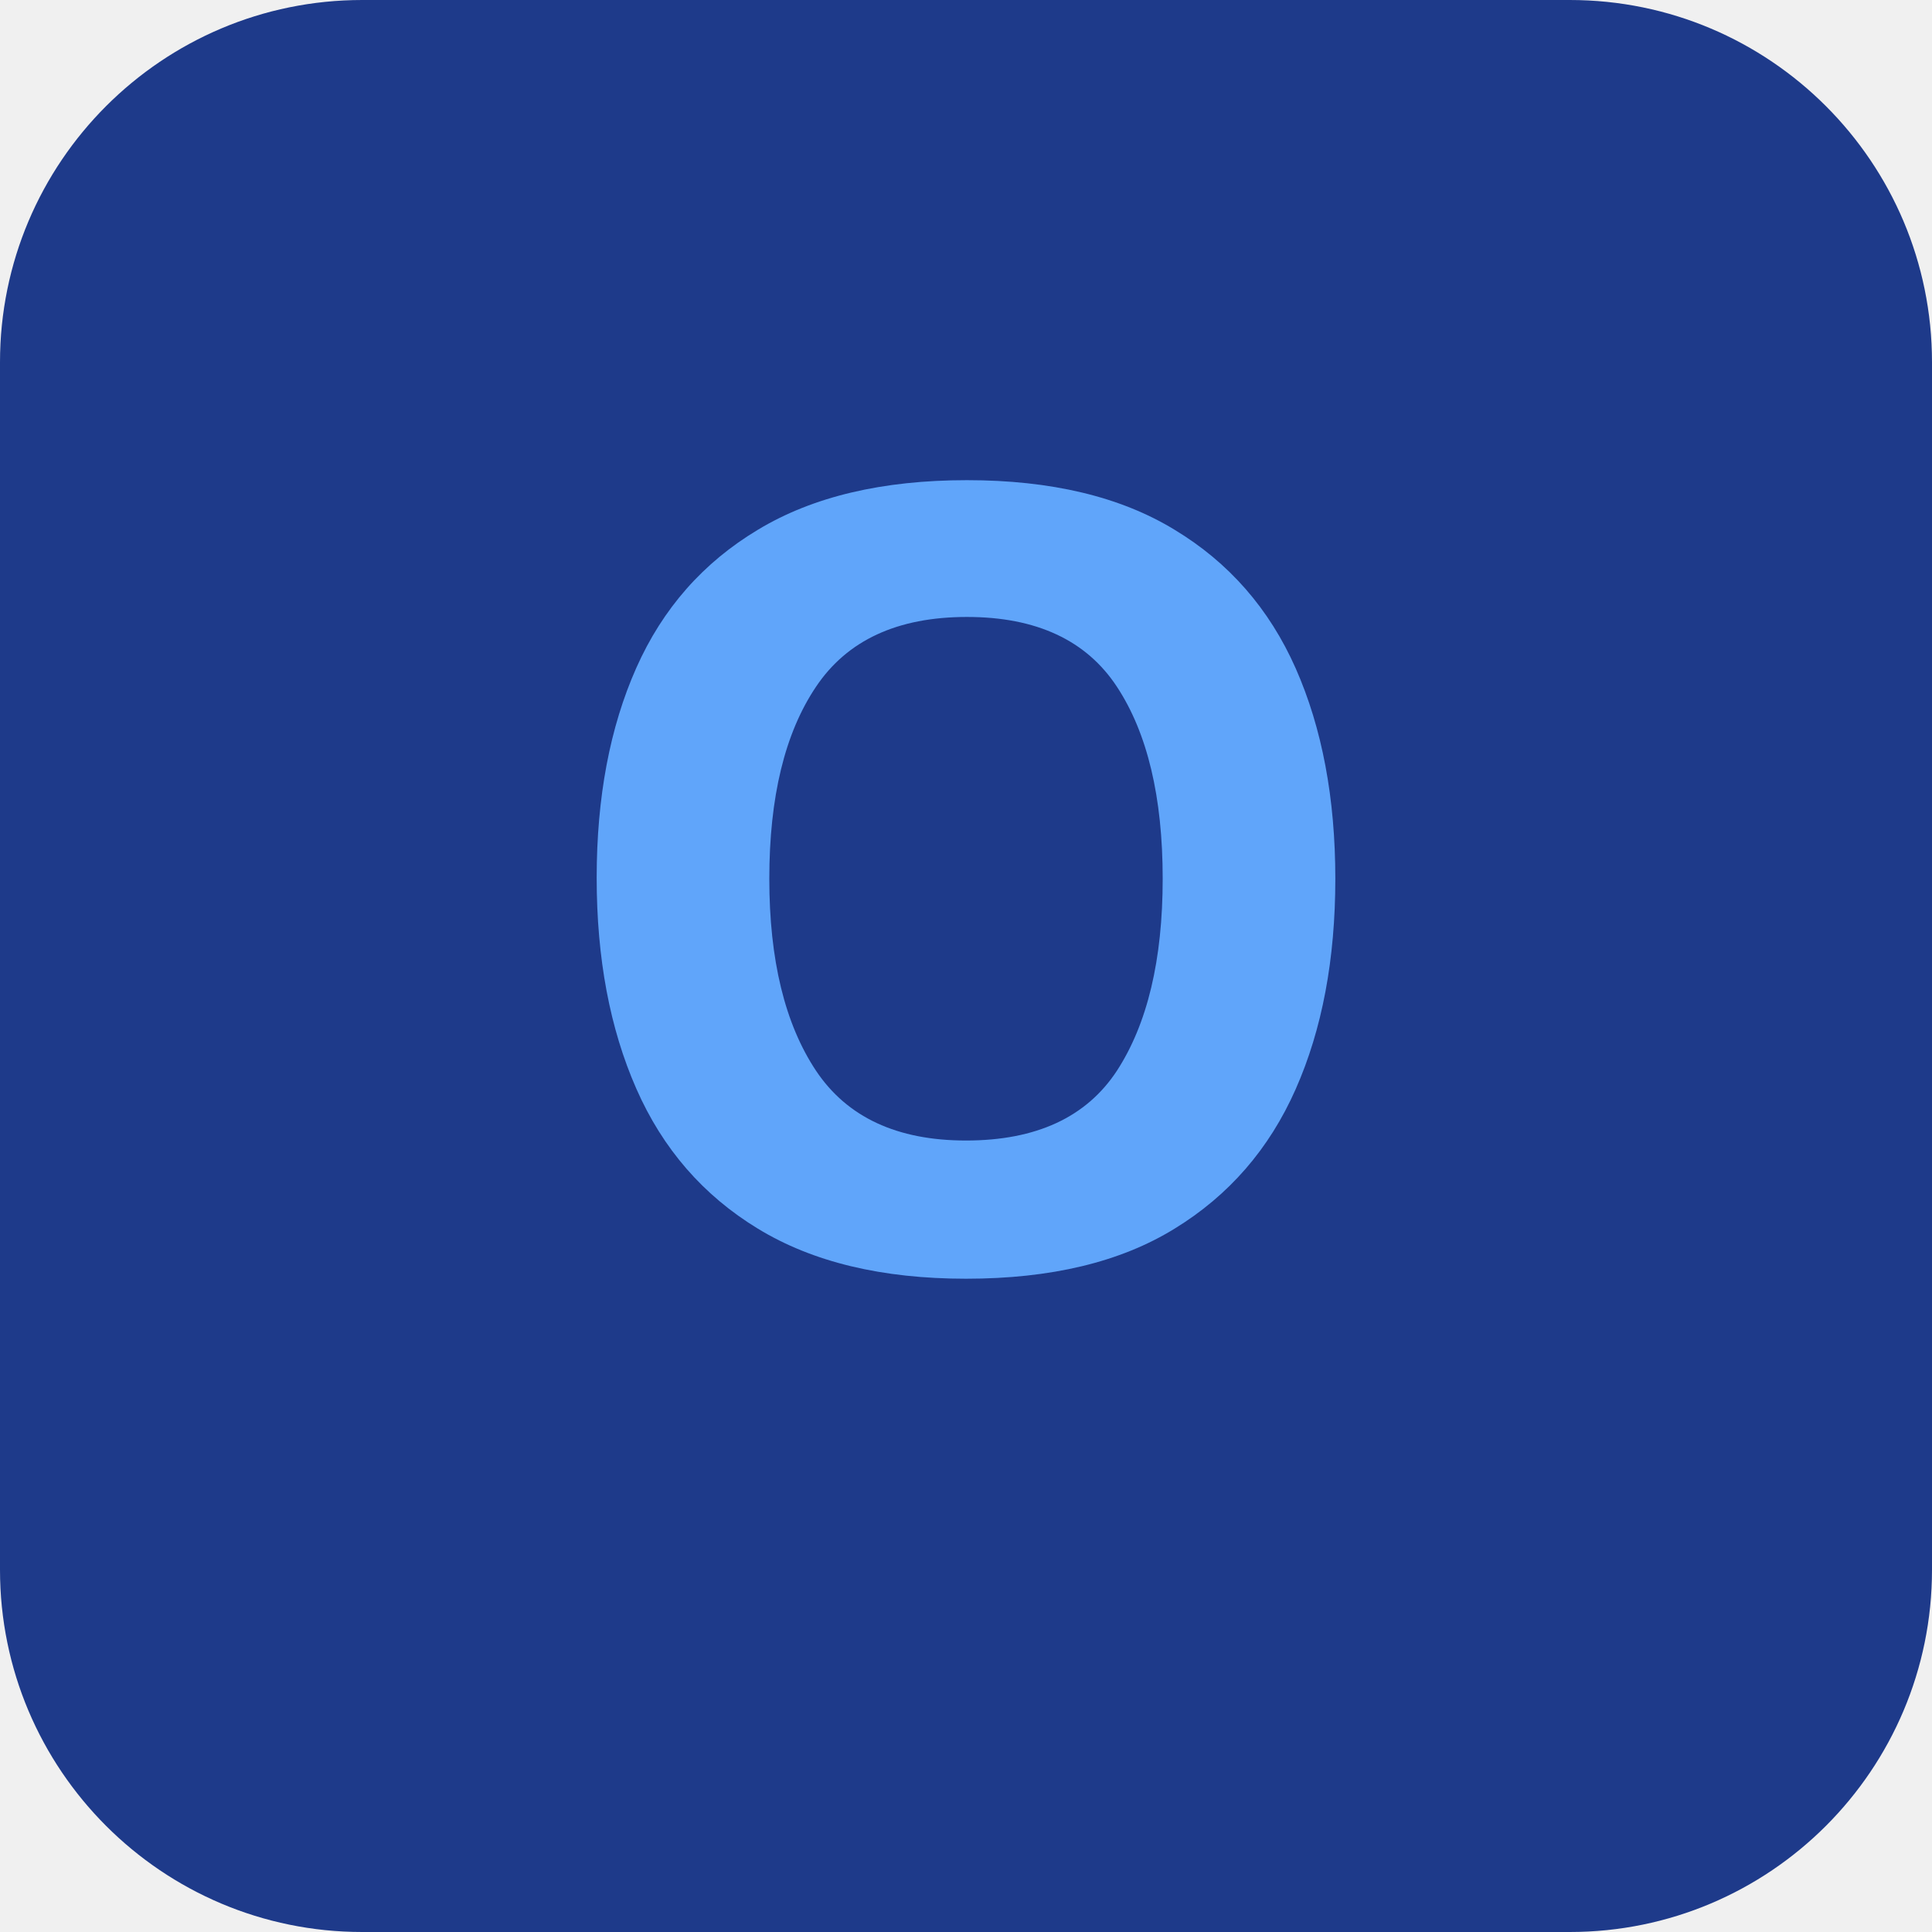
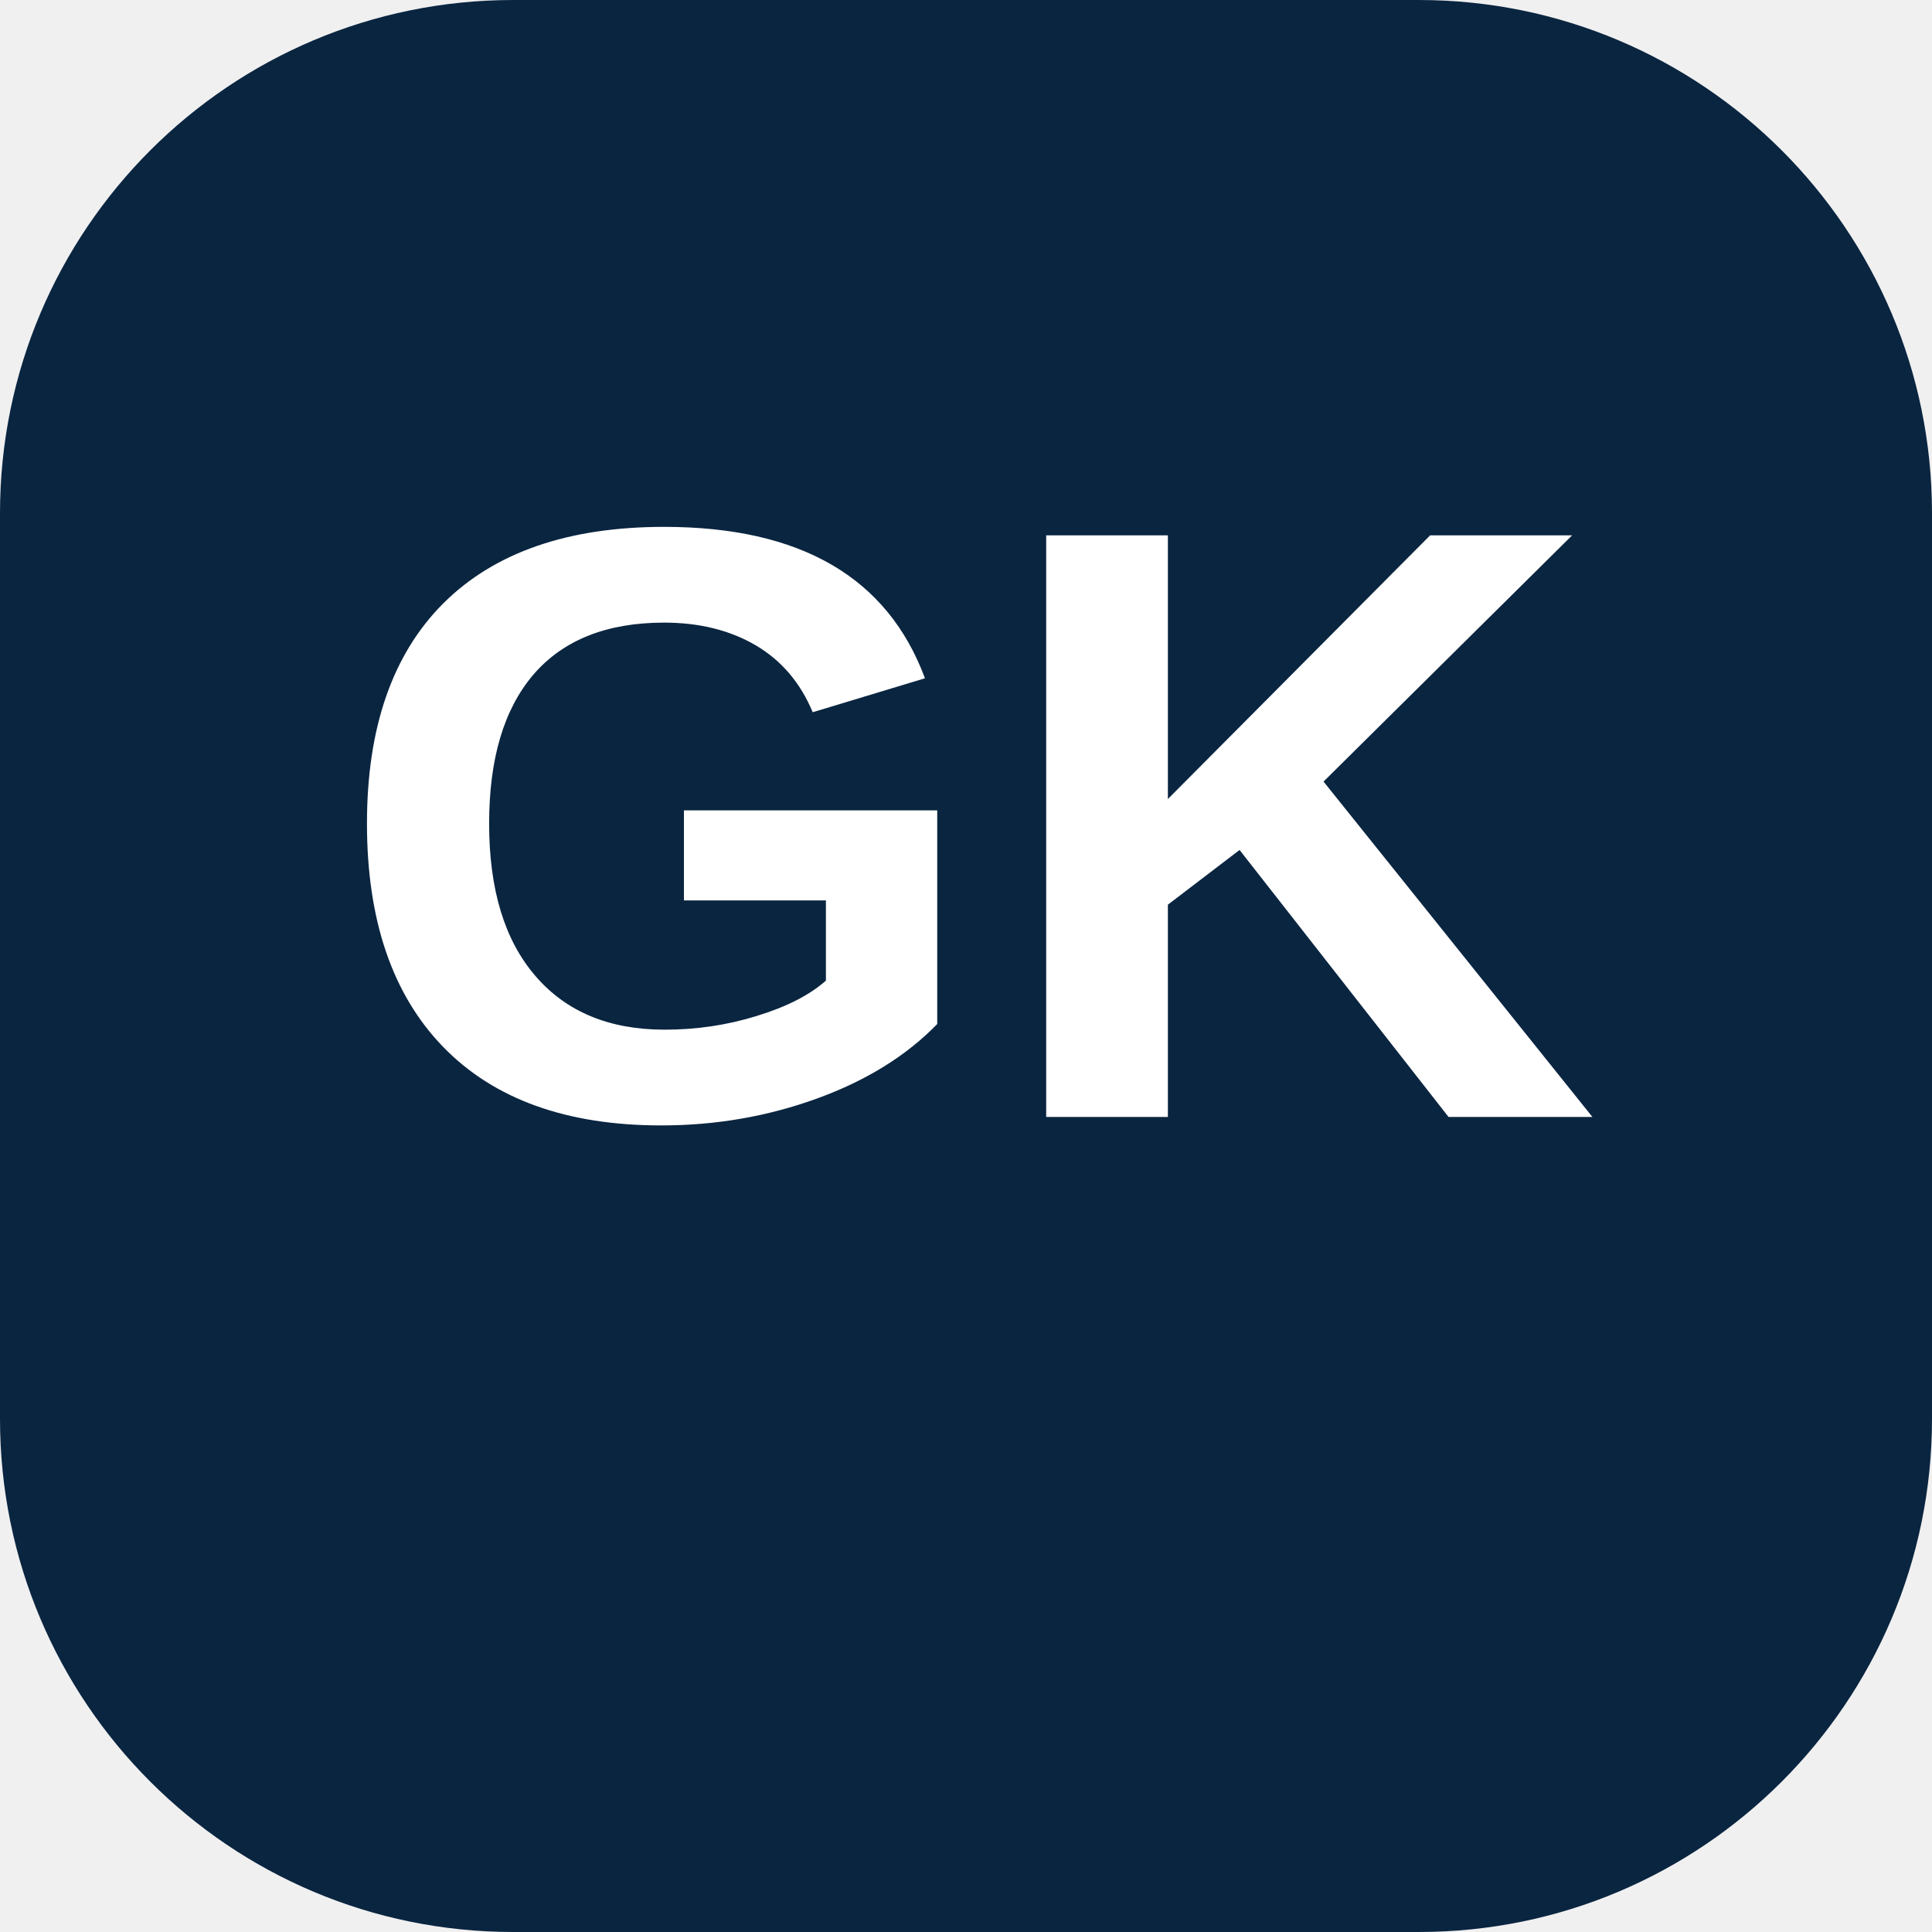
- <svg xmlns="http://www.w3.org/2000/svg" viewBox="0 0 64 64">
-   <rect width="64" height="64" rx="12" fill="#1E3A8A" />
-   <text x="32" y="42" font-family="system-ui,sans-serif" font-size="36" font-weight="700" text-anchor="middle" fill="#60A5FA">O</text>
+ <svg xmlns="http://www.w3.org/2000/svg" viewBox="0 0 64 64" width="64" height="64">
+   <rect width="64" height="64" rx="17" fill="#0A2540" />
+   <text x="32" y="37" font-family="Arial,Helvetica,sans-serif" font-size="28" font-weight="800" text-anchor="middle" fill="#FFFFFF">GK</text>
</svg>
